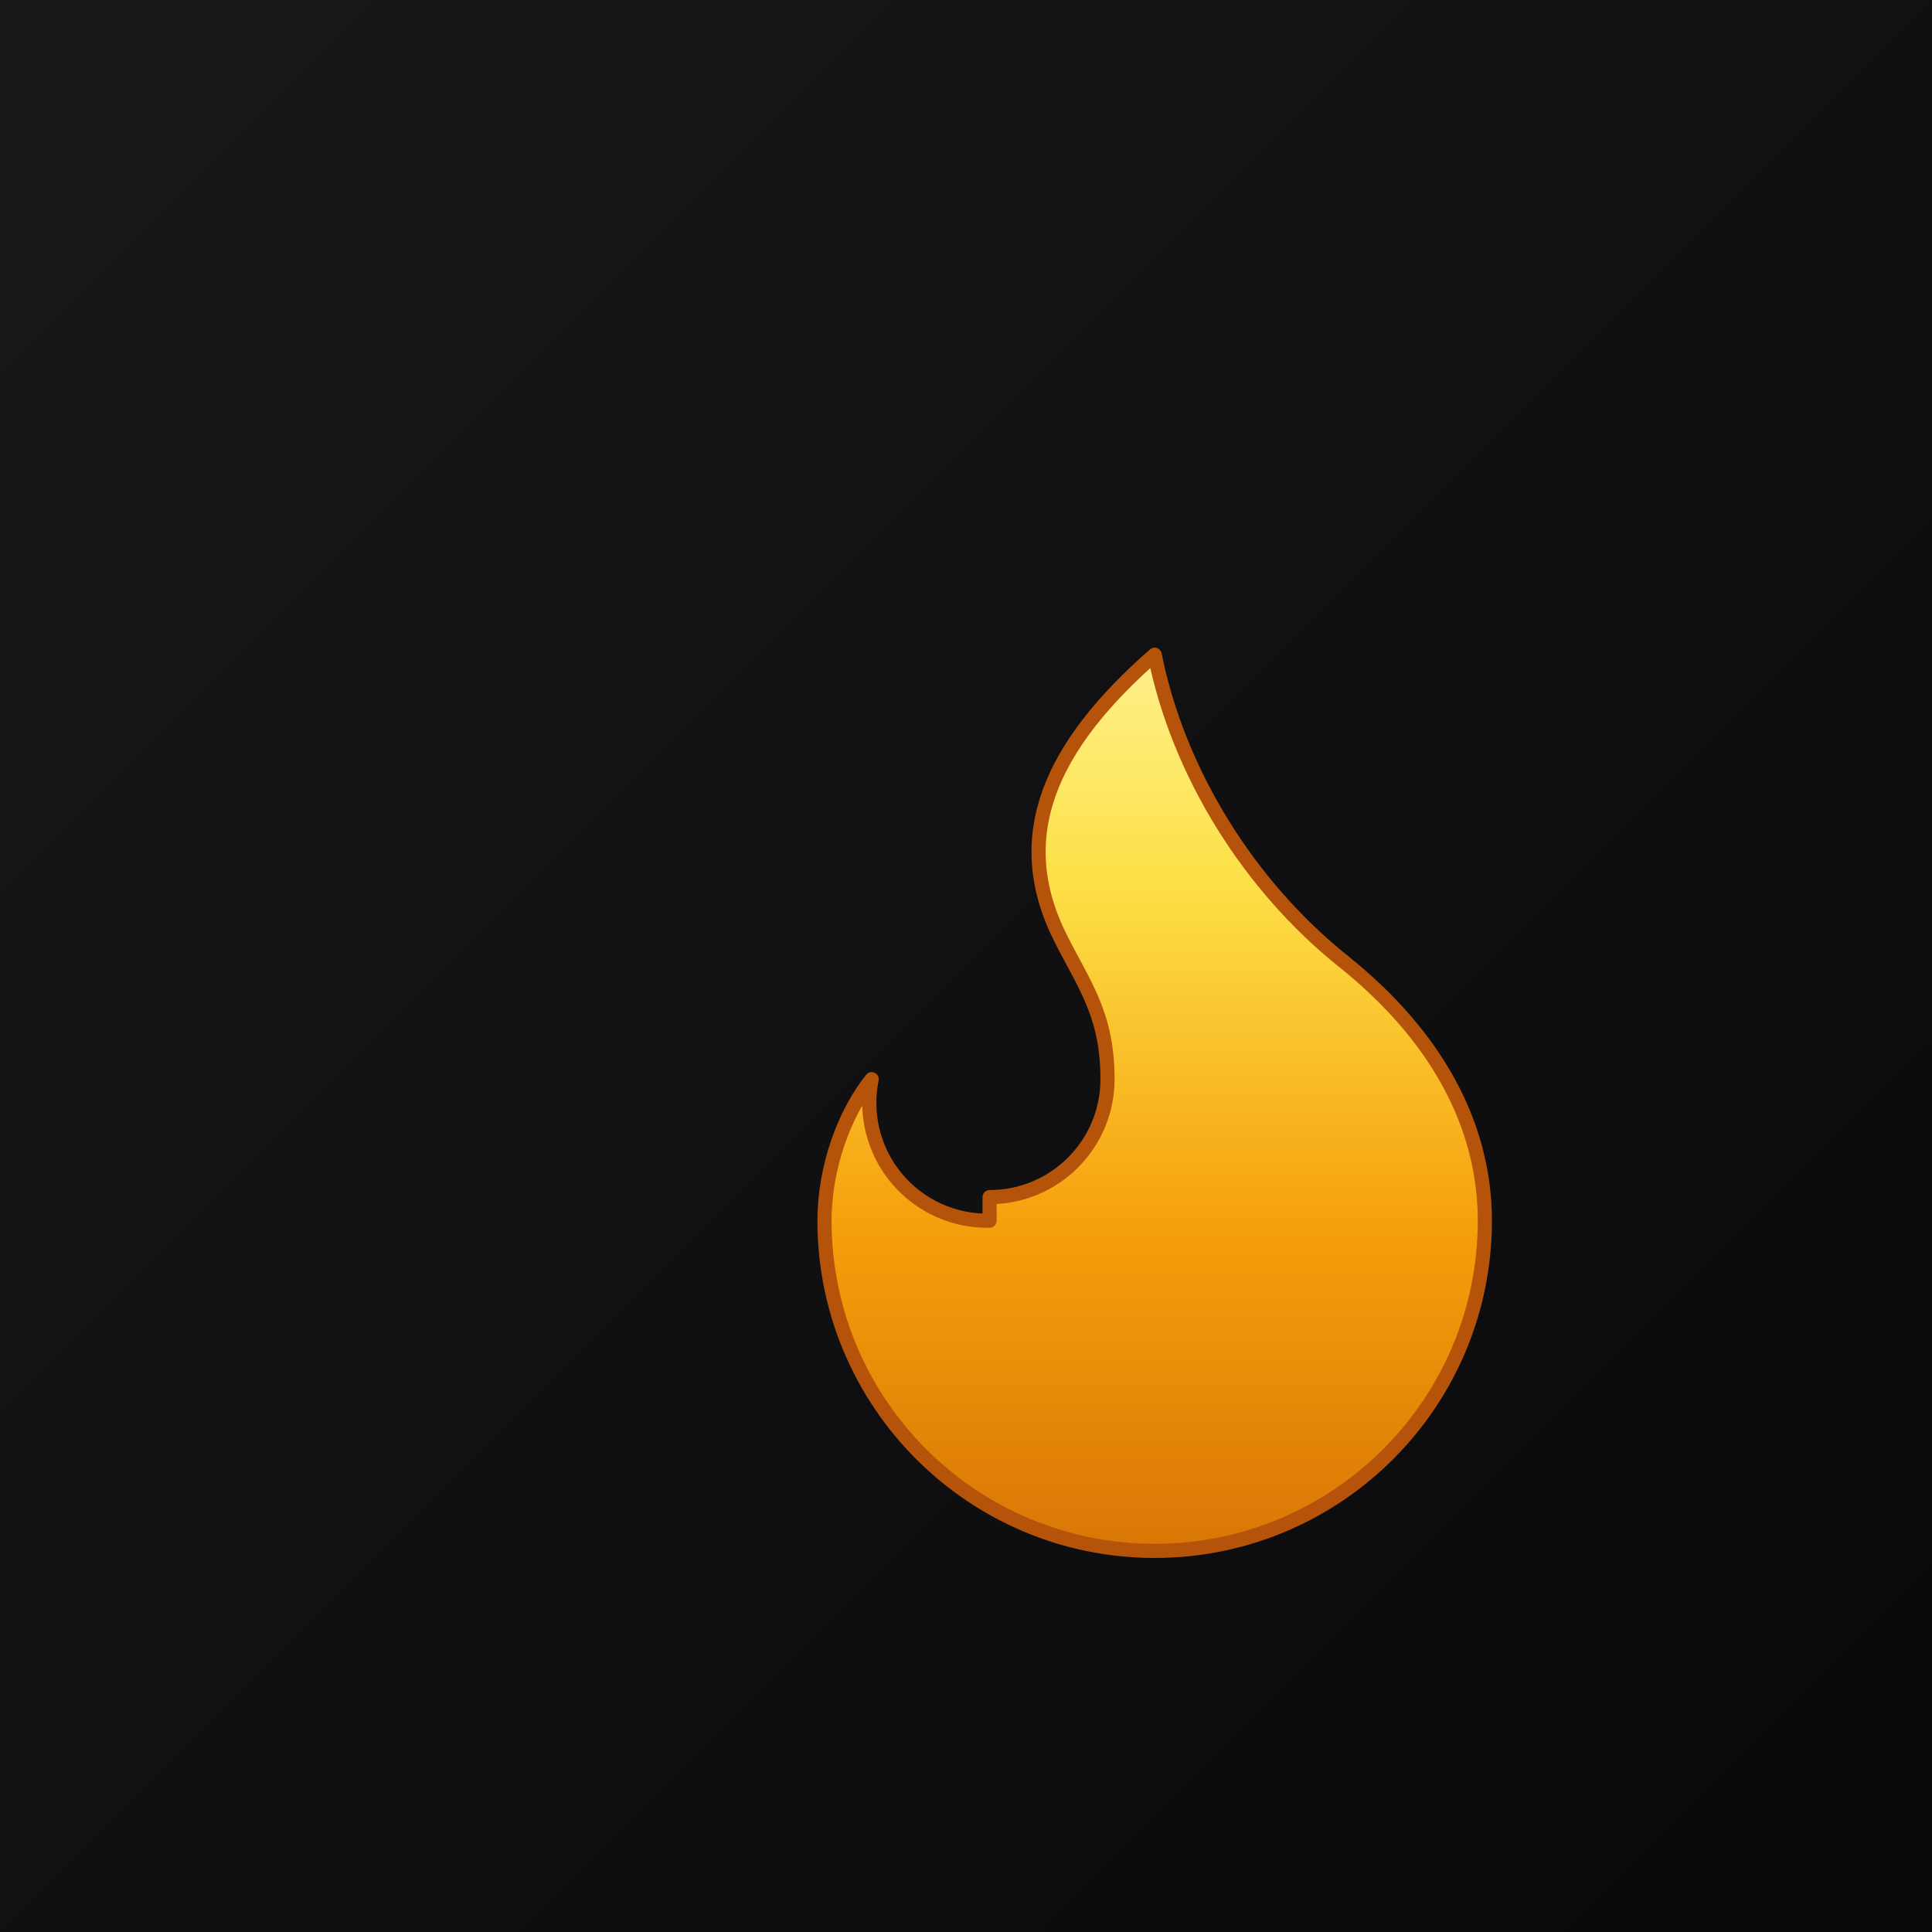
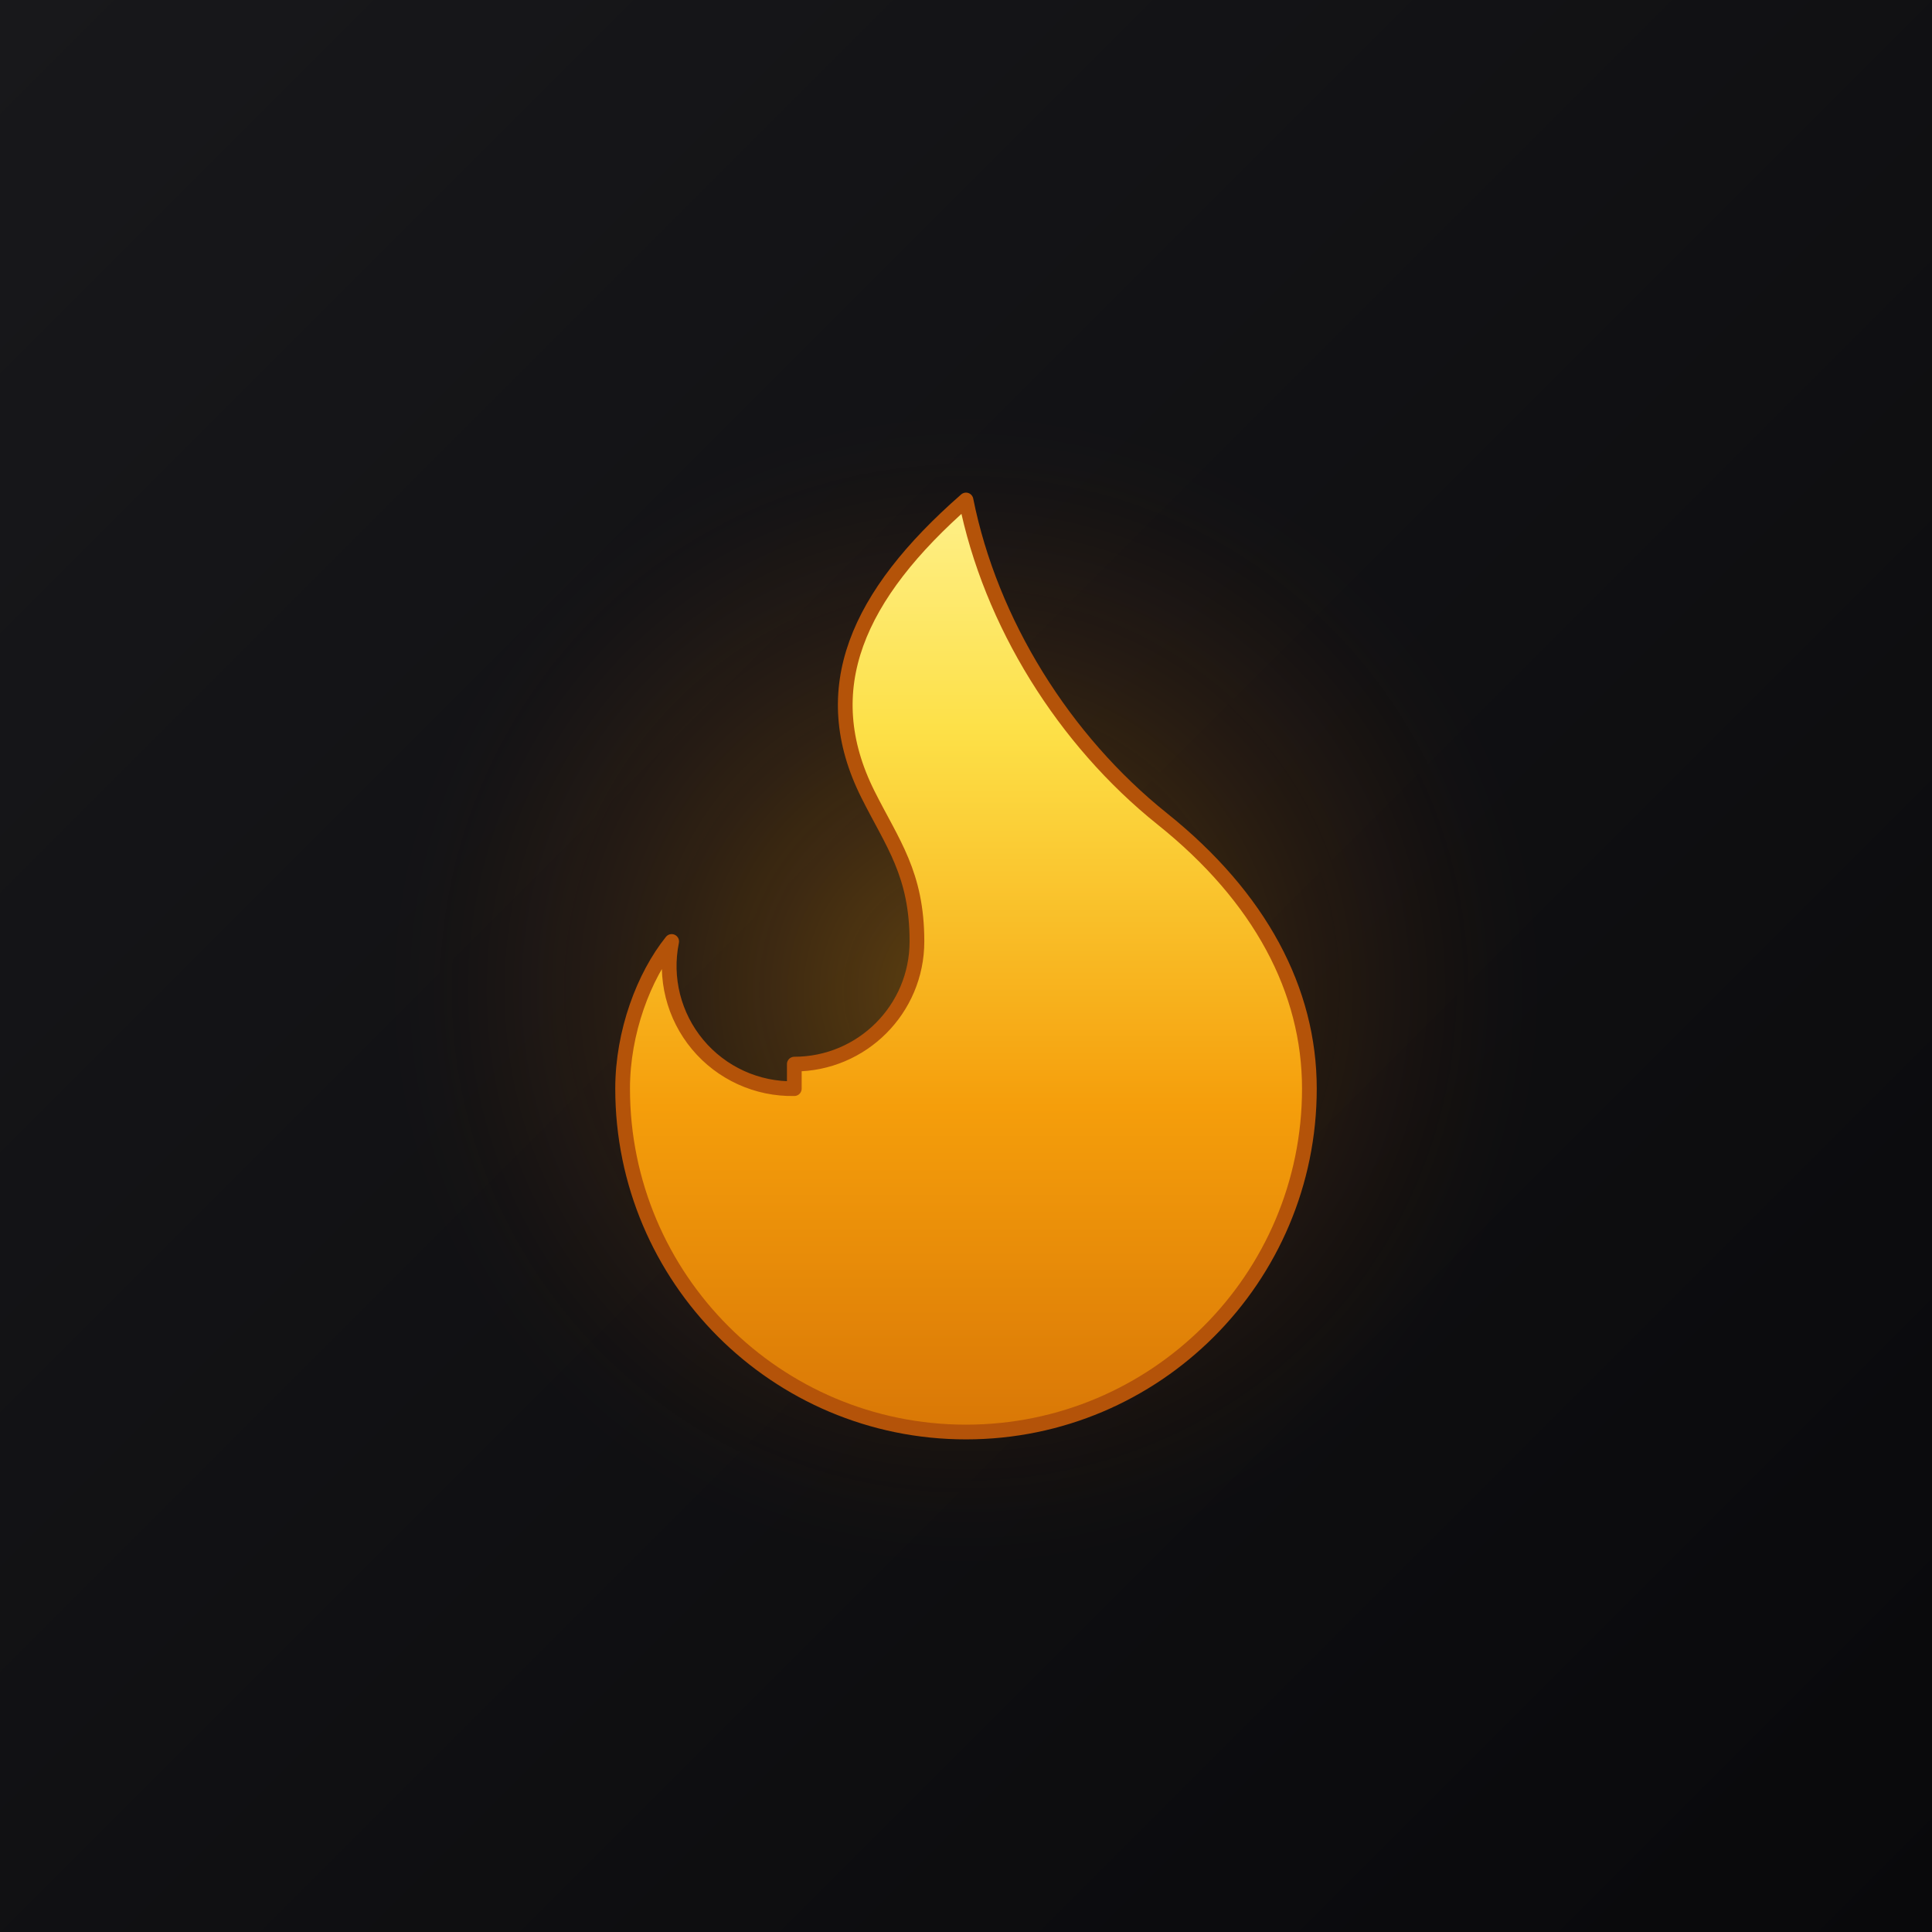
<svg xmlns="http://www.w3.org/2000/svg" viewBox="0 0 512 512" width="512" height="512">
  <defs>
    <linearGradient id="maskableBgGrad" x1="0%" y1="0%" x2="100%" y2="100%">
      <stop offset="0%" stop-color="#18181b" />
      <stop offset="100%" stop-color="#09090b" />
    </linearGradient>
+     <radialGradient id="maskableGlow" cx="50%" cy="52%" r="50%">
+       <stop offset="0%" stop-color="#f59e0b" stop-opacity="0.35" />
+       <stop offset="50%" stop-color="#d97706" stop-opacity="0.14" />
+       <stop offset="80%" stop-color="#b45309" stop-opacity="0.04" />
+       <stop offset="100%" stop-color="#000000" stop-opacity="0" />
+     </radialGradient>
    <linearGradient id="maskableFlame" x1="0%" y1="0%" x2="0%" y2="100%">
      <stop offset="0%" stop-color="#fef08a" />
      <stop offset="25%" stop-color="#fde047" />
      <stop offset="65%" stop-color="#f59e0b" />
      <stop offset="100%" stop-color="#d97706" />
    </linearGradient>
  </defs>
  <rect width="512" height="512" fill="url(#maskableBgGrad)" />
-   <g transform="translate(156, 136) scale(12.5)">
+   <circle cx="256" cy="256" r="160" fill="url(#maskableGlow)" />
+   <g transform="translate(100, 93.5) scale(13)">
    <path d="M8.5 14.5A2.5 2.5 0 0 0 11 12c0-1.38-.5-2-1-3-1.072-2.143-.224-4.054 2-6 .5 2.5 2 4.9 4 6.5 2 1.6 3 3.5 3 5.5a7 7 0 1 1-14 0c0-1.153.433-2.294 1-3a2.5 2.5 0 0 0 2.5 3z" fill="url(#maskableFlame)" stroke="#b45309" stroke-width="0.3" stroke-linejoin="round" />
  </g>
</svg>
